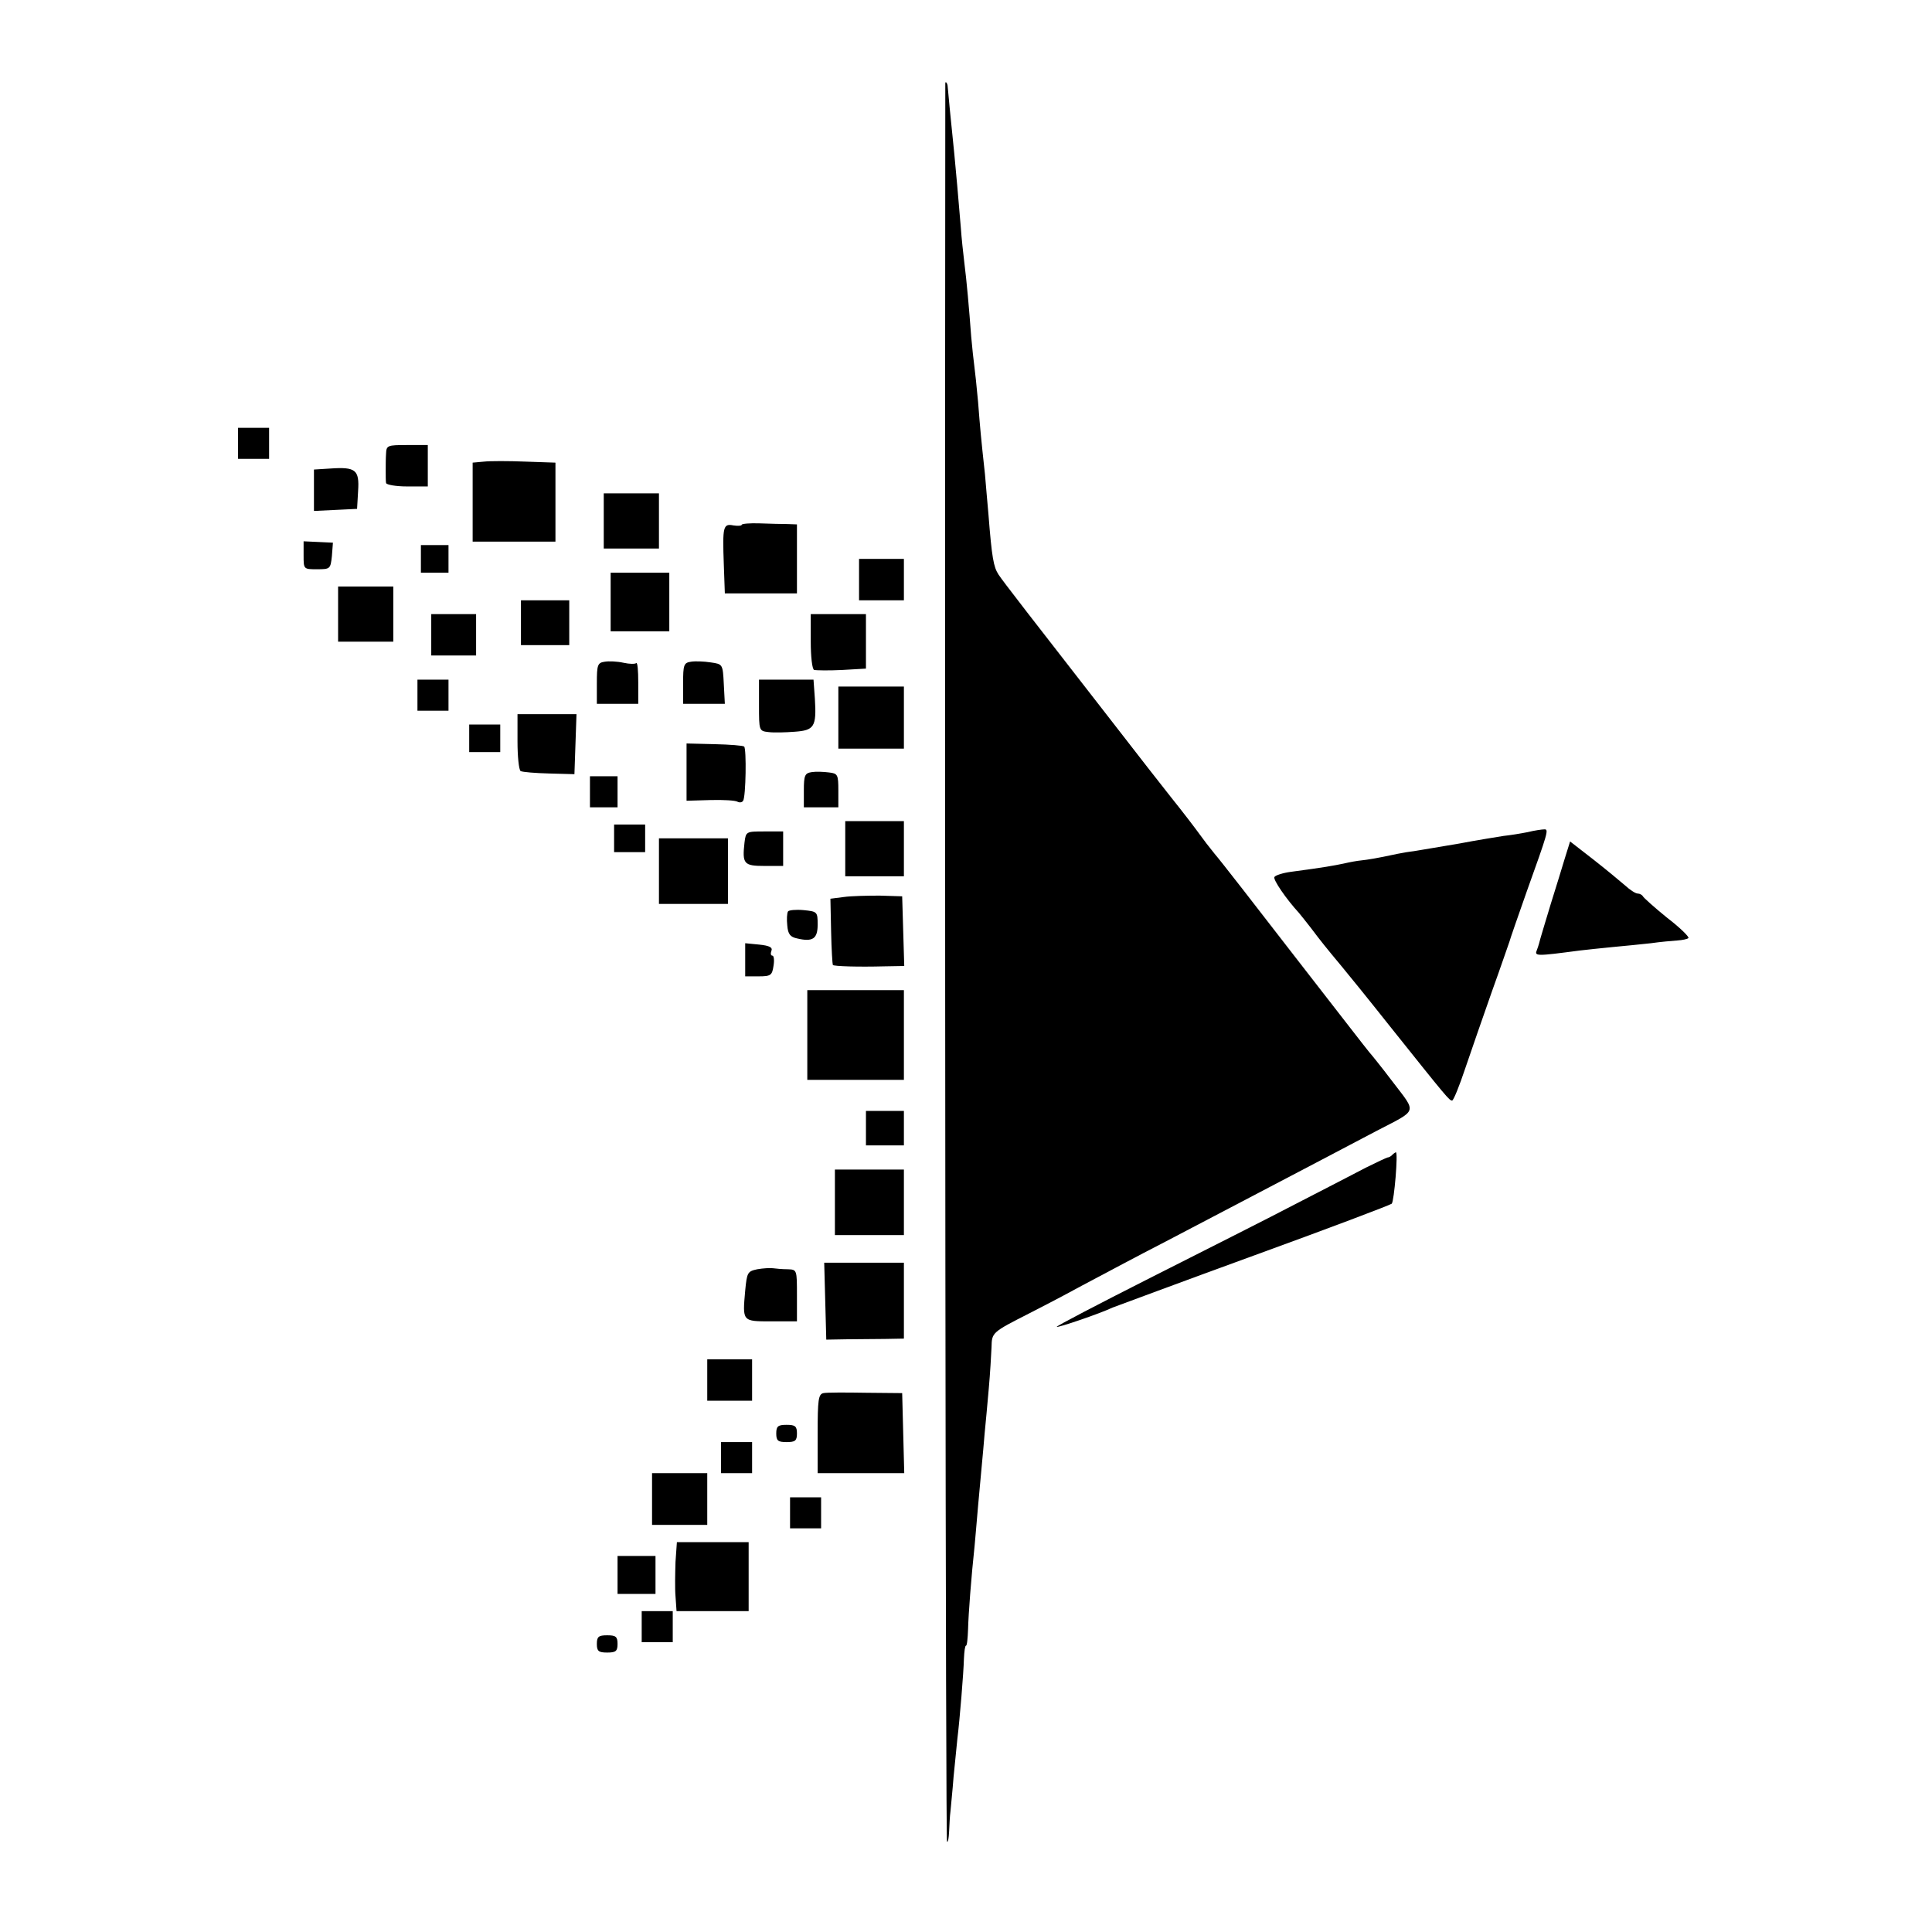
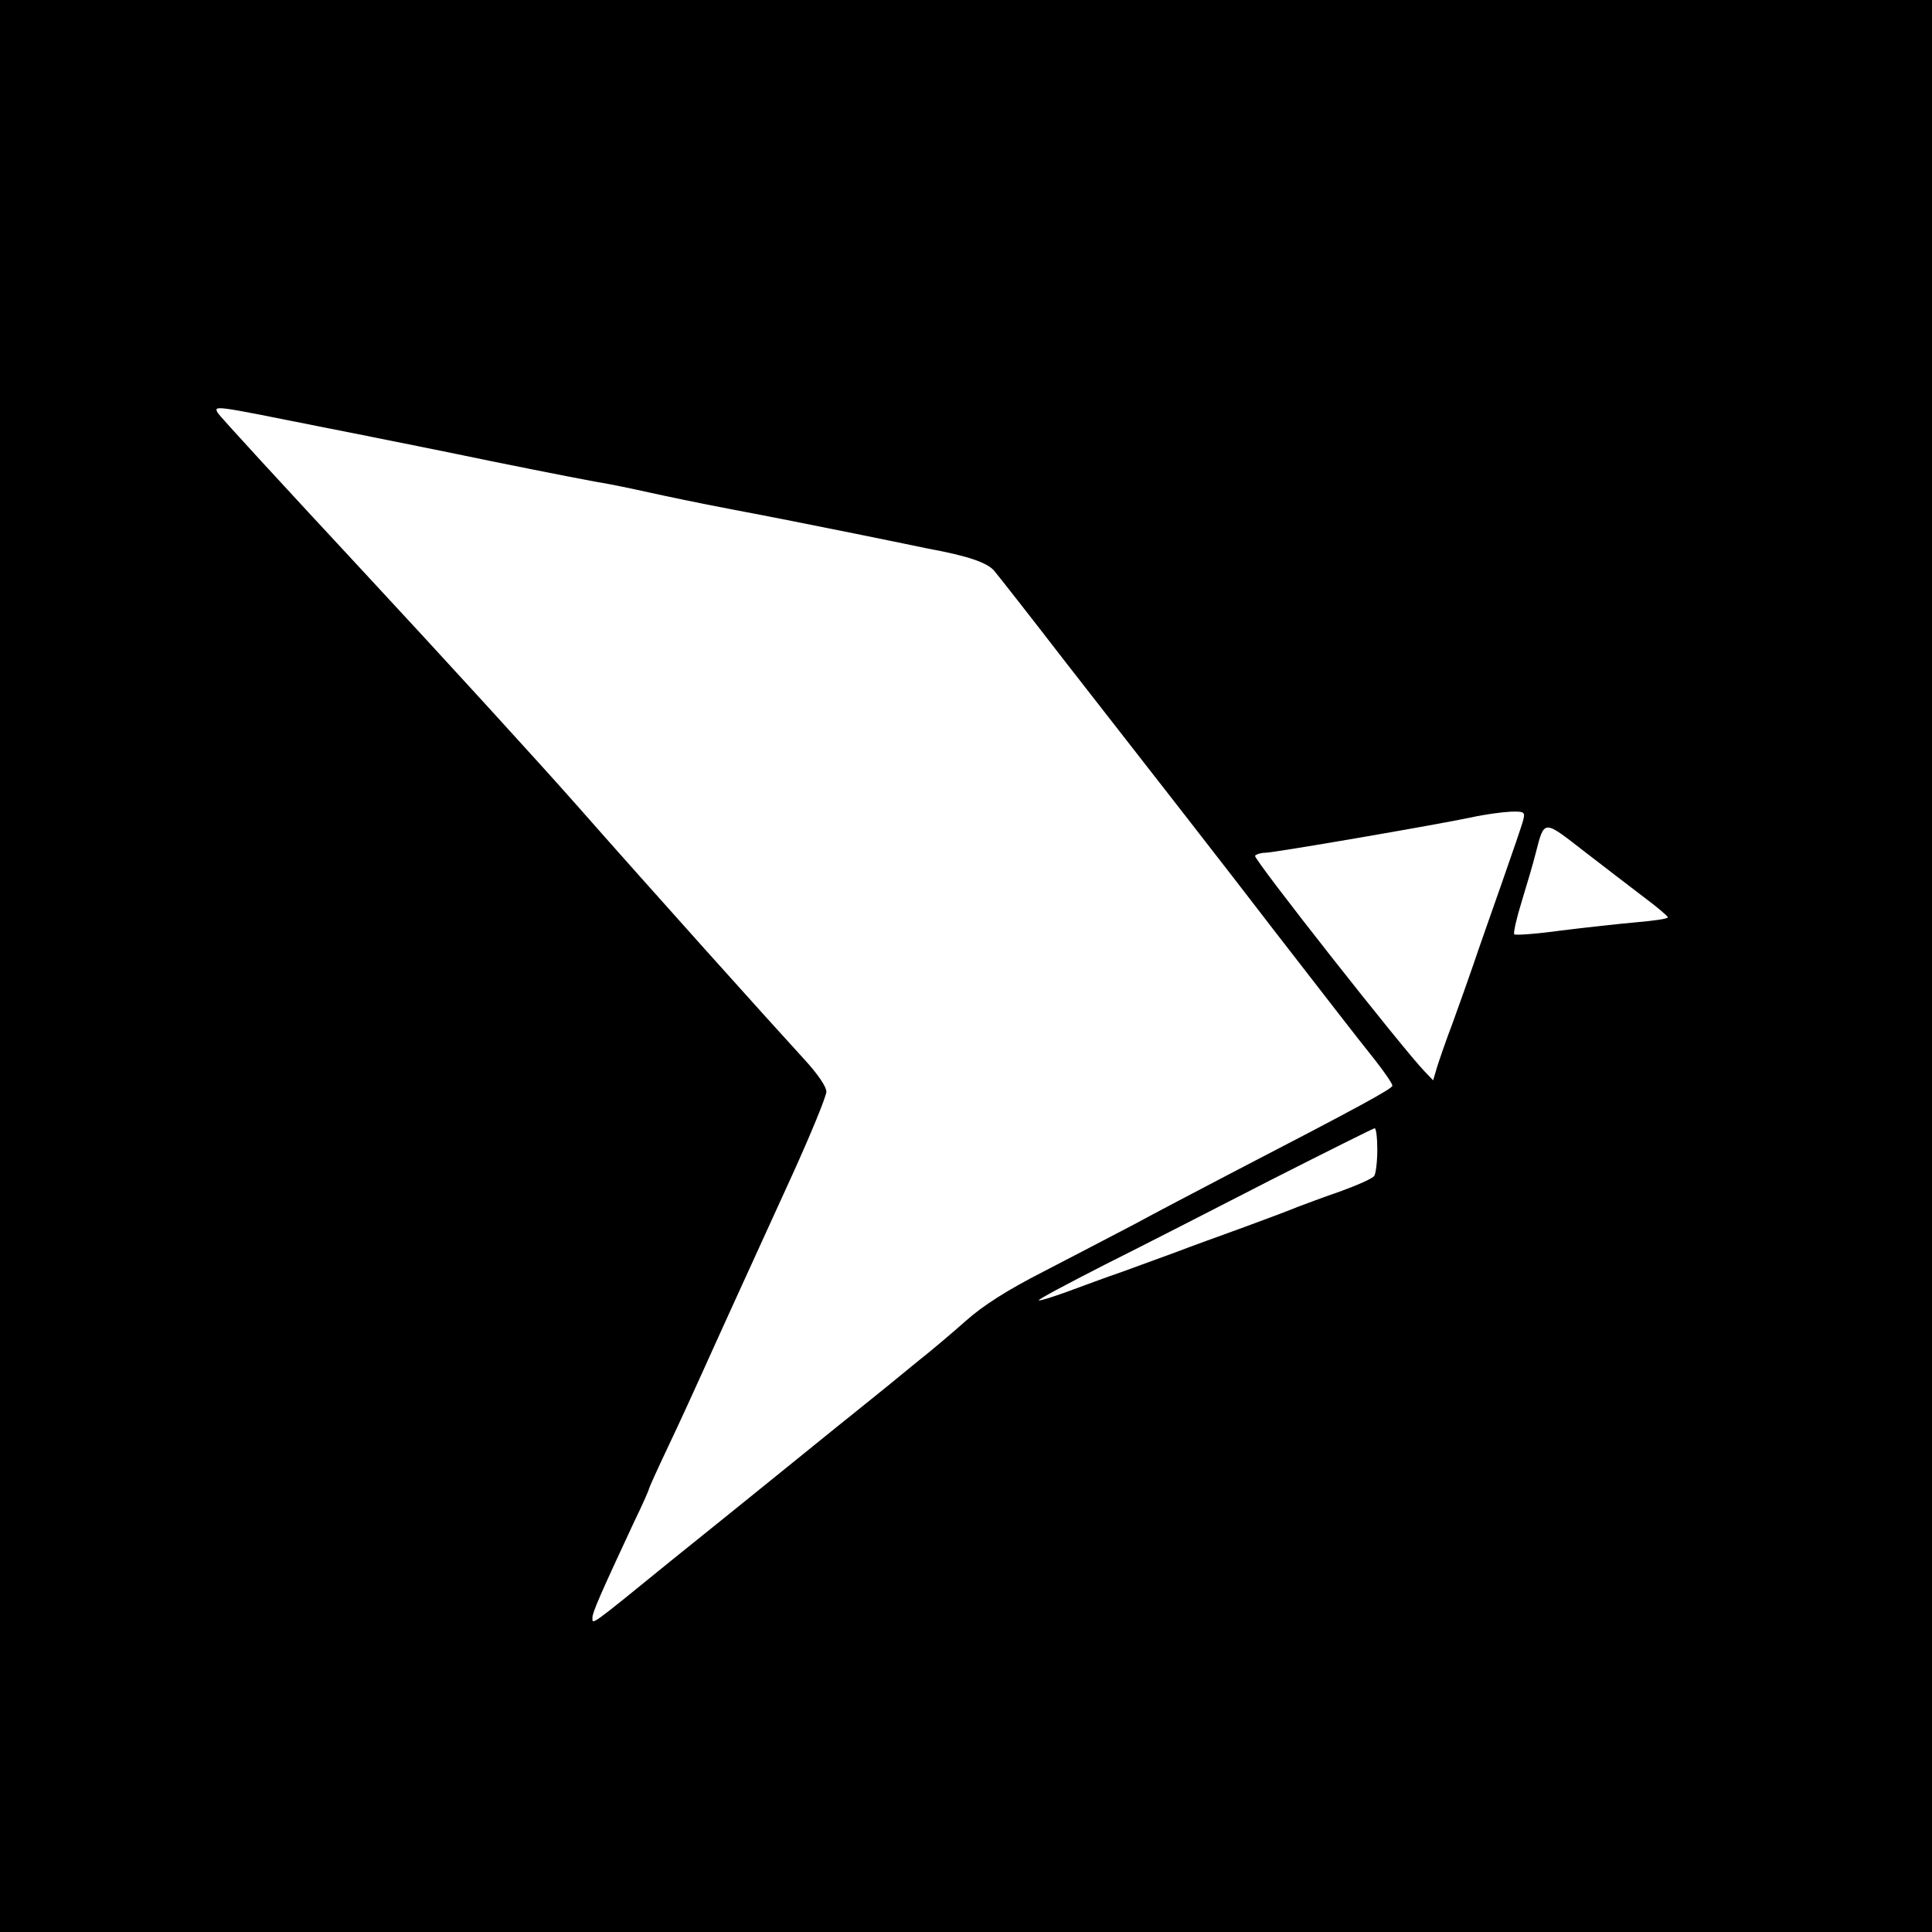
- <svg xmlns="http://www.w3.org/2000/svg" version="1" width="746.667" height="746.667" viewBox="0 0 560 560">
-   <path d="M274 24.2c-.2 233.6.1 509.2.5 509.6.3.3.5-1 .6-2.9.1-1.9.2-4.5.4-5.9.1-1.4.6-5.9.9-10 .4-4.1.9-9.1 1.1-11 .7-5.7 1.8-19.2 1.9-23.2.1-2.1.3-3.8.6-3.8s.5-2.1.6-4.8c.1-4.2.9-14.9 1.9-24.2.2-1.9.6-7.1 1-11.5s.9-9.8 1.1-12c.2-2.2.6-6.3.8-9 .3-2.8.8-8.6 1.2-13 .4-4.4.7-9.8.8-12 .1-4.3.1-4.3 11.1-9.9 2.8-1.4 9.5-4.9 15-7.9 5.5-2.9 16.5-8.8 24.5-12.9 19.7-10.3 30.5-16 43.5-22.8 6.1-3.2 13.9-7.3 17.5-9.2 12.1-6.3 11.7-5 4.7-14.2-3.4-4.5-6.5-8.3-6.8-8.6-.3-.3-9.9-12.7-21.4-27.5-11.5-14.9-22-28.4-23.5-30.1-1.4-1.7-3.3-4.2-4.3-5.6-1-1.4-4.8-6.4-8.5-11-3.7-4.7-9.5-12.1-12.8-16.4-28.4-36.5-35.7-45.9-37-47.9-1.4-2.2-1.9-4.7-2.9-17.5-.3-3.6-.8-8.8-1-11.5-1.2-11-1.4-13.3-2-21-.4-4.4-.9-9.1-1.1-10.5-.2-1.4-.6-5.2-.9-8.5-.6-8.1-1.3-16-2-21.5-.3-2.5-.8-7-1-10-.8-9.6-1.3-15.3-1.9-21.5-1-9.7-1.8-17.9-1.9-19.3 0-1-.7-1.9-.7-1zM69 128.5v4.5h9v-9h-9v4.5zM111.9 131.5c-.1 1.4-.1 3.6-.1 5s0 2.9.1 3.5c.1.5 2.8 1 6.1 1h6v-12h-6c-5.7 0-6 .1-6.1 2.5zM140.3 133.8l-3.3.3V157h24v-22.9l-8.7-.3c-4.9-.2-10.3-.2-12 0zM95.8 135.8l-4.8.3v12l6.3-.3 6.2-.3.3-5.2c.4-6.1-.7-7-8-6.5zM175 151v8h16v-16h-16v8zM215 152.1c0 .3-1.1.4-2.4.2-3-.6-3.2.3-2.8 11.3l.3 8.4H231v-20l-2.7-.1c-1.6 0-5.2-.1-8.1-.2-2.8-.1-5.2.1-5.2.4zM88 161c0 4 0 4 3.9 4 3.8 0 3.9-.1 4.3-3.8l.3-3.9-4.2-.2-4.3-.2v4.1zM122 162v4h8v-8h-8v4zM249 168v6h13v-12h-13v6zM177 174.5v8.5h17v-17h-17v8.5zM98 178v8h16v-16H98v8zM151 180.5v6.5h14v-13h-14v6.5zM125 184v6h13v-12h-13v6zM235 185.9c0 4.4.4 8.1 1 8.3.5.1 4.1.2 8 0l7-.4V178h-16v7.9zM175.3 191.8c-2.1.3-2.3.9-2.3 6.3v5.9h12v-6.2c0-3.4-.2-5.9-.6-5.6-.3.3-1.9.3-3.7-.1-1.8-.4-4.2-.5-5.4-.3zM200.3 191.8c-2.1.3-2.3.9-2.3 6.3v5.9h12.1l-.3-5.7c-.3-5.8-.3-5.8-3.8-6.3-1.9-.3-4.5-.4-5.7-.2zM121 201.5v4.5h9v-9h-9v4.5zM220 204.4c0 7.4 0 7.5 2.8 7.8 1.5.2 4.9.1 7.5-.1 5.7-.4 6.4-1.4 5.9-9.5l-.4-5.6H220v7.4zM243 208v9h19v-18h-19v9zM150 214.9c0 4.4.4 8.2.9 8.6.6.3 4.3.6 8.3.7l7.3.2.3-8.7.3-8.7H150v7.9zM136 214v4h9v-8h-9v4zM199 223.8v8.3l6.9-.2c3.8-.1 7.3.1 7.9.5.6.3 1.3.2 1.6-.3.8-1.2 1-15 .3-15.7-.3-.3-4.2-.6-8.6-.7l-8.1-.2v8.3zM235.3 223.8c-2 .3-2.3.9-2.3 5.3v4.9h10v-4.9c0-4.6-.2-4.9-2.7-5.2-1.6-.2-3.8-.3-5-.1zM171 229.5v4.5h8v-9h-8v4.5zM245 246v8h17v-16h-17v8zM178 243v4h9v-8h-9v4z" />
-   <path d="M442.8 241.2c-2 .4-5.1.9-7 1.1-1.8.3-7.6 1.2-12.8 2.2-5.2.9-10.8 1.8-12.5 2.1-1.6.2-4.1.6-5.5.9-6 1.3-8.6 1.7-10.5 1.9-1.1.1-3.3.5-5 .9-2.9.6-5.5 1.1-15.3 2.4-2.3.3-4.5 1-4.8 1.5-.5.7 3.5 6.5 7.1 10.4.5.6 2.1 2.6 3.5 4.4 2.7 3.6 4.3 5.6 8.8 11 1.6 1.9 8 9.8 14.1 17.5 16.6 20.8 17.2 21.5 18 21.5.4 0 2.1-4.2 3.8-9.3 1.7-5 5.2-15.1 7.7-22.2 2.6-7.2 4.8-13.7 5.1-14.5.2-.8 2.5-7.4 5-14.5 6.2-17.3 6.5-18.2 5.1-18.1-.6 0-2.8.3-4.8.8zM215.8 244.2c-.7 6.2-.2 6.8 5.8 6.8h5.4v-10h-5.4c-5.3 0-5.4 0-5.8 3.2zM191 252.5v9.5h20v-19h-20v9.5zM453.6 248.7c-.8 2.6-2.6 8.6-4.1 13.3-1.4 4.7-2.8 9.2-3 10-.2.8-.6 2.3-1 3.3-.8 1.9-.4 1.9 12.5.2 1.9-.2 6.2-.7 9.5-1 3.3-.3 8.3-.8 11-1.1 2.8-.4 6.2-.7 7.7-.8 1.5-.1 2.9-.4 3.2-.7.3-.3-2.4-3-6.2-5.9-3.7-3-6.8-5.8-7-6.2-.2-.4-.9-.8-1.5-.8s-2.2-1-3.6-2.3c-1.5-1.3-5.6-4.7-9.3-7.6l-6.7-5.2-1.5 4.8zM244.6 260l-3.9.5.2 9.5c.1 5.2.4 9.6.5 9.7.3.4 7.5.6 14.9.4l5.8-.1-.3-10.1-.3-10.1-6.5-.2c-3.6 0-8.3.1-10.4.4zM228.4 264.2c-.3.5-.4 2.3-.2 4.1.2 2.5.9 3.3 2.8 3.7 4.6 1.1 6 .1 6-4 0-3.7-.1-3.8-4.1-4.2-2.2-.2-4.3 0-4.5.4zM216 278.2v4.8h3.9c3.5 0 3.9-.3 4.3-3 .3-1.7.1-3-.3-3-.5 0-.6-.6-.3-1.4.4-1-.6-1.5-3.5-1.8l-4.1-.4v4.8zM234 300v13h28v-26h-28v13zM251 327v5h11v-10h-11v5zM403.6 334.7c-.4.5-1.1.8-1.4.8-.4.1-3.2 1.4-6.2 2.9-3 1.6-12.2 6.3-20.5 10.6-8.2 4.3-27.3 13.9-42.3 21.5-15 7.6-27.1 13.9-26.9 14.1.3.3 12.4-3.8 16.2-5.6 1.1-.4 19.6-7.3 41-15.1 21.5-7.8 39.4-14.6 39.9-15 .7-.7 1.9-14.9 1.2-14.9-.1 0-.6.3-1 .7zM242 348.5v9.5h20v-19h-20v9.5zM239.2 377.1l.3 11.2 5.8-.1c3.1 0 8.2-.1 11.2-.1l5.5-.1v-22h-23.1l.3 11.1zM219.5 367.9c-2.8.6-3 .9-3.5 6.2-.8 9-.9 8.9 7.6 8.9h7.4v-7.5c0-7.5 0-7.5-2.7-7.6-1.6 0-3.5-.2-4.3-.3-.8-.1-2.8 0-4.5.3zM205 400v6h13v-12h-13v6zM238.7 403.8c-1.5.3-1.7 1.9-1.7 11.8V427h25.1l-.3-11.6-.3-11.6-10.6-.1c-5.8-.1-11.3-.1-12.2.1zM225 415.5c0 2.1.5 2.5 3 2.5s3-.4 3-2.5-.5-2.5-3-2.5-3 .4-3 2.5zM209 422.5v4.5h9v-9h-9v4.5zM189 434.5v7.5h16v-15h-16v7.5zM229 438.5v4.5h9v-9h-9v4.5zM195.8 452.7c-.1 3.2-.2 7.7 0 10l.3 4.3H217v-20h-20.8l-.4 5.7zM179 456.5v5.5h11v-11h-11v5.5zM186 471.5v4.5h9v-9h-9v4.5zM173 476.5c0 2.1.5 2.5 3 2.5s3-.4 3-2.5-.5-2.5-3-2.5-3 .4-3 2.5z" />
+ <svg xmlns="http://www.w3.org/2000/svg" version="1.0" width="512pt" height="512pt" viewBox="0 0 512 512" preserveAspectRatio="xMidYMid meet">
+   <g transform="translate(0,512) scale(0.1,-0.1)" fill="#000000" stroke="none">
+     <path d="M0 2560 l0 -2560 2560 0 2560 0 0 2560 0 2560 -2560 0 -2560 0 0 -2560z m845 1430 c138 -27 284 -57 325 -65 173 -36 330 -67 405 -81 44 -7 109 -21 145 -29 36 -8 135 -29 220 -45 85 -16 232 -45 325 -64 94 -19 181 -37 195 -40 104 -19 157 -37 175 -59 11 -13 95 -120 186 -238 92 -118 233 -299 315 -404 81 -104 191 -246 243 -314 146 -188 211 -273 264 -339 26 -33 47 -64 47 -69 0 -8 -80 -52 -435 -236 -82 -43 -195 -102 -250 -132 -55 -29 -163 -85 -240 -125 -96 -49 -160 -90 -205 -130 -36 -32 -95 -82 -132 -111 -36 -30 -110 -90 -165 -134 -54 -43 -147 -119 -208 -168 -60 -49 -186 -150 -279 -225 -215 -175 -206 -168 -206 -149 0 14 21 62 111 255 22 45 39 84 39 87 0 2 23 53 51 112 28 59 68 146 89 193 21 47 63 139 93 205 30 66 96 210 146 320 50 110 91 210 91 222 0 13 -23 47 -58 85 -90 98 -408 452 -607 678 -99 112 -351 388 -560 613 -209 225 -384 415 -388 423 -11 20 -11 20 268 -36z m3192 -1042 c-3 -13 -29 -88 -57 -168 -28 -80 -62 -176 -75 -215 -13 -38 -38 -108 -55 -155 -18 -47 -36 -100 -42 -119 l-10 -34 -23 24 c-57 59 -454 563 -449 571 3 4 15 8 26 8 24 0 453 74 548 94 36 8 82 14 104 15 35 1 38 -1 33 -21z m320 -206 c35 -26 63 -50 63 -53 0 -4 -37 -9 -82 -13 -46 -4 -136 -14 -201 -22 -65 -9 -121 -13 -124 -10 -3 3 6 43 20 88 14 46 31 103 37 128 23 89 20 88 128 4 53 -41 125 -96 159 -122z m-707 -669 c0 -32 -4 -63 -8 -69 -4 -7 -45 -25 -92 -42 -47 -16 -96 -35 -110 -40 -14 -6 -77 -30 -140 -53 -63 -23 -144 -52 -180 -66 -36 -13 -101 -37 -145 -53 -44 -15 -111 -40 -149 -54 -39 -14 -71 -24 -73 -22 -3 2 76 44 174 94 98 49 297 151 443 226 146 74 268 135 273 136 4 0 7 -26 7 -57z" />
+   </g>
</svg>
